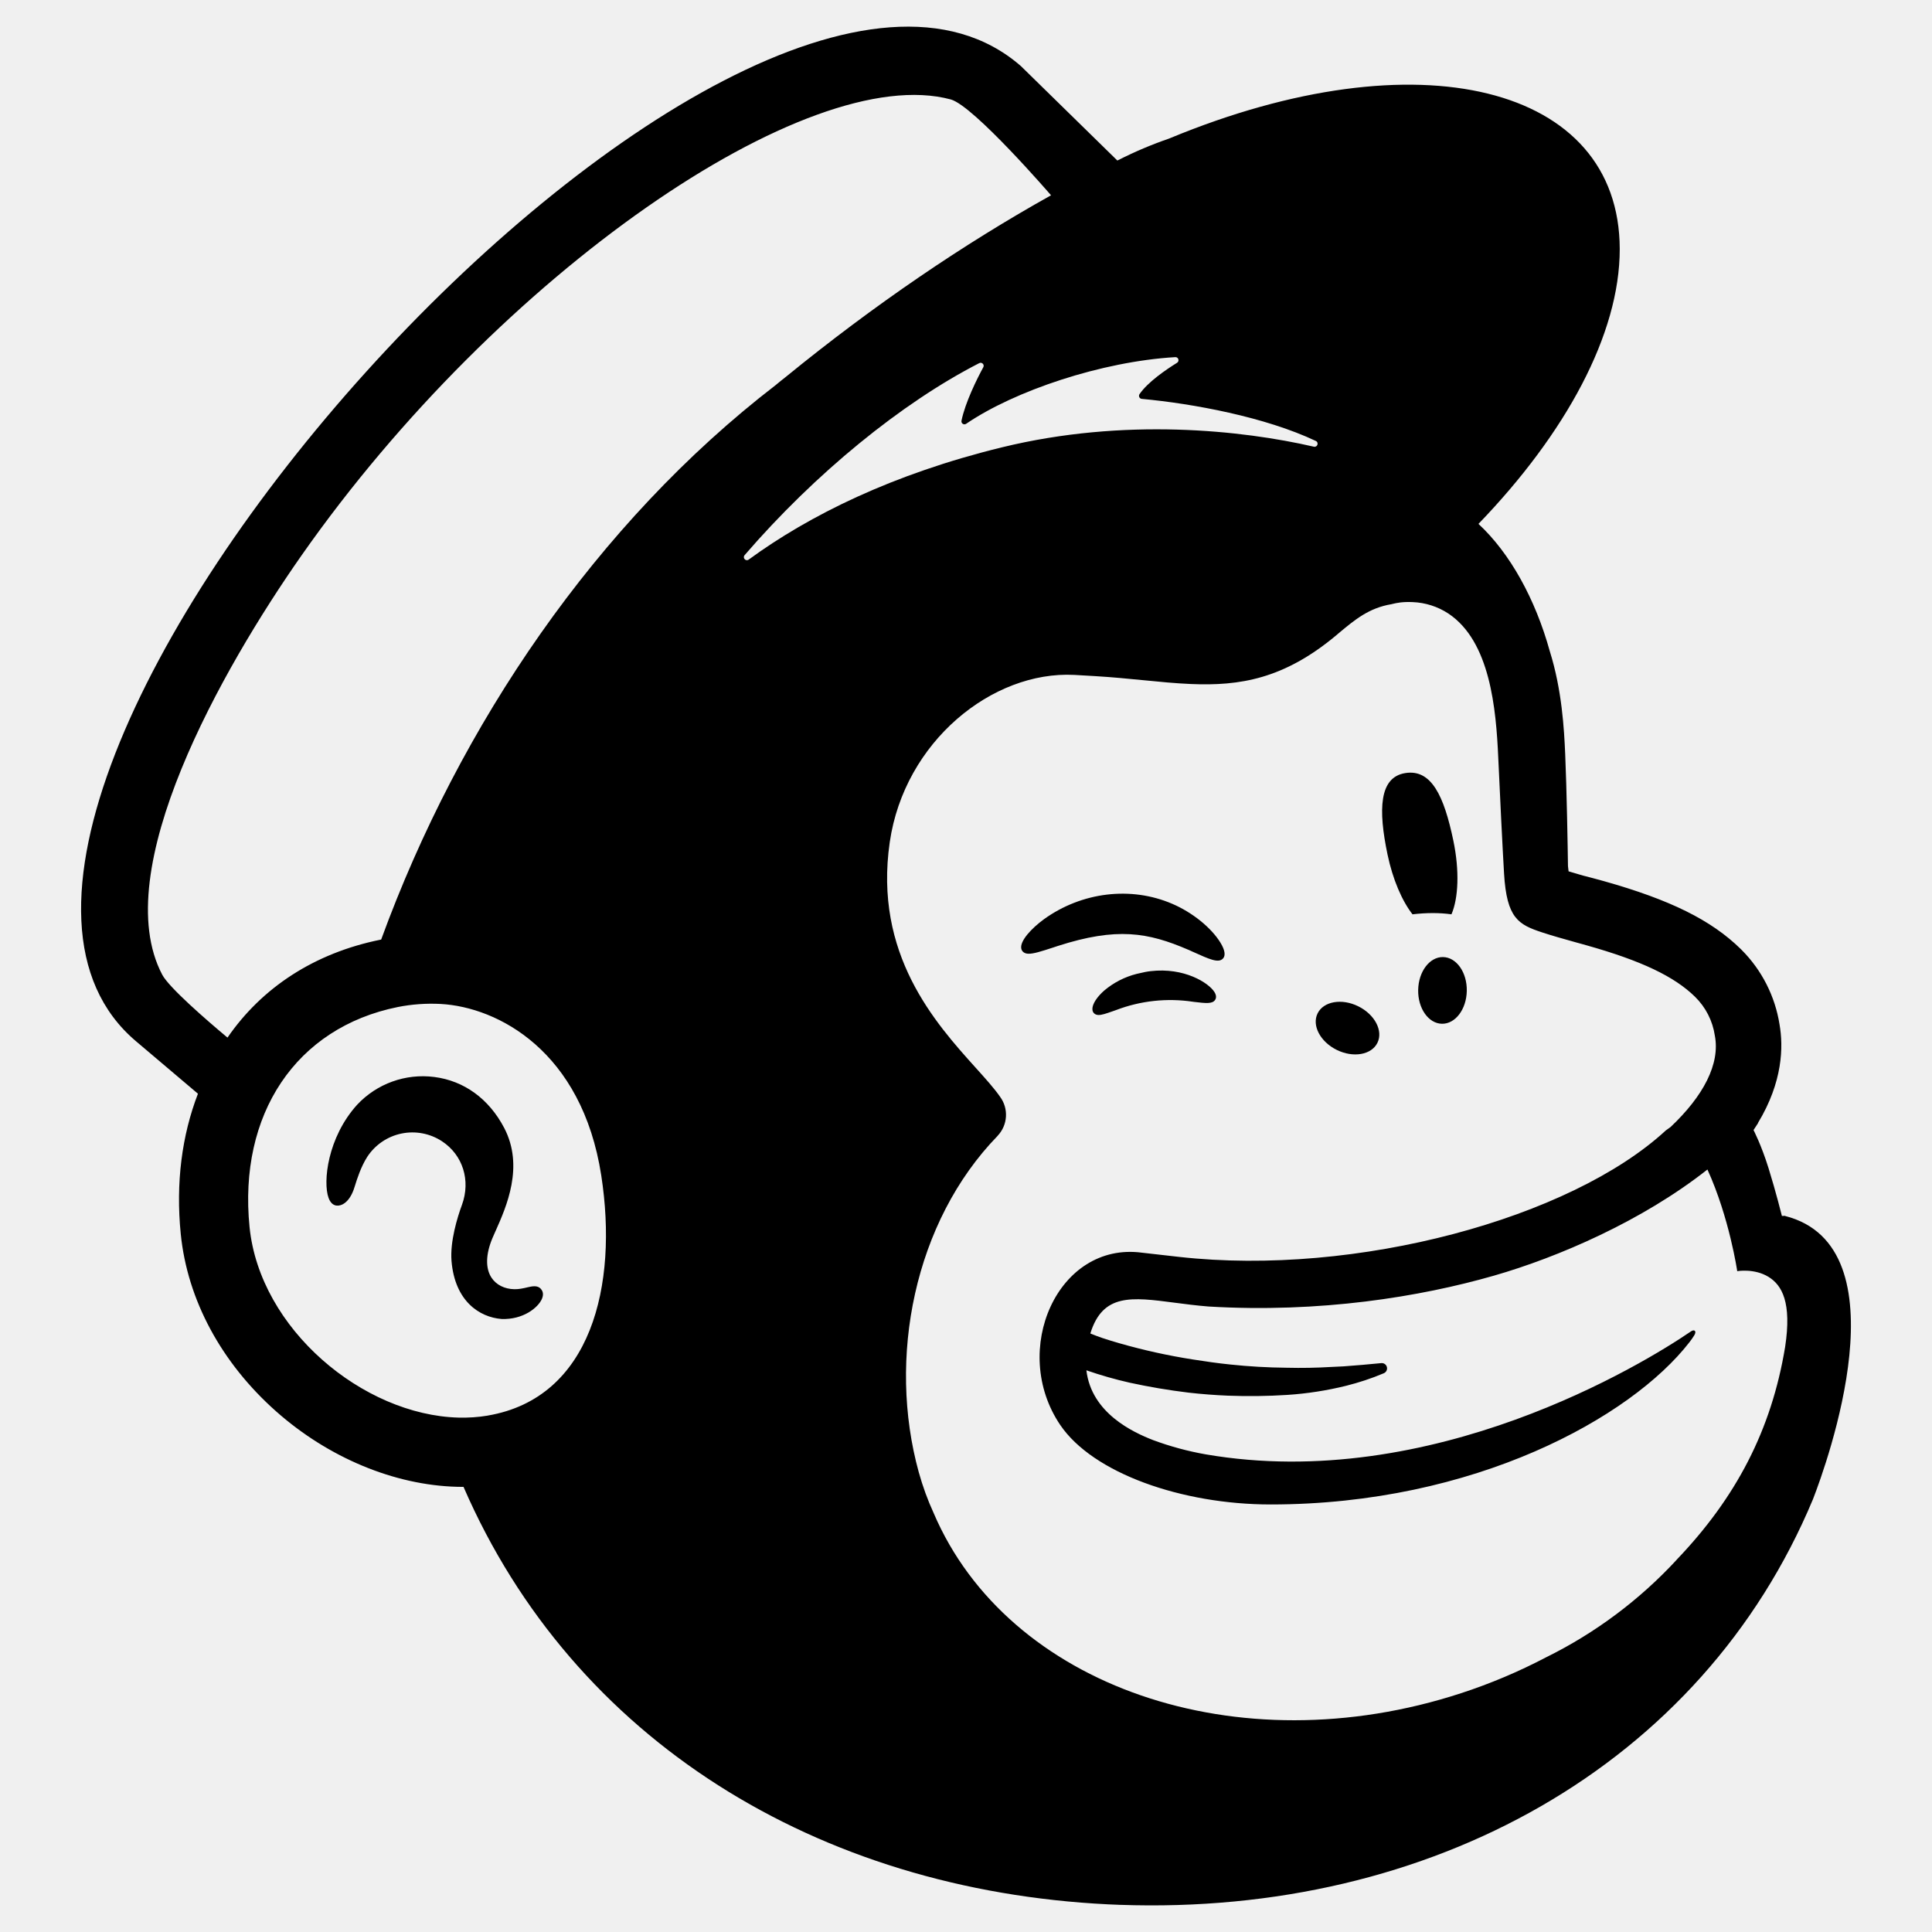
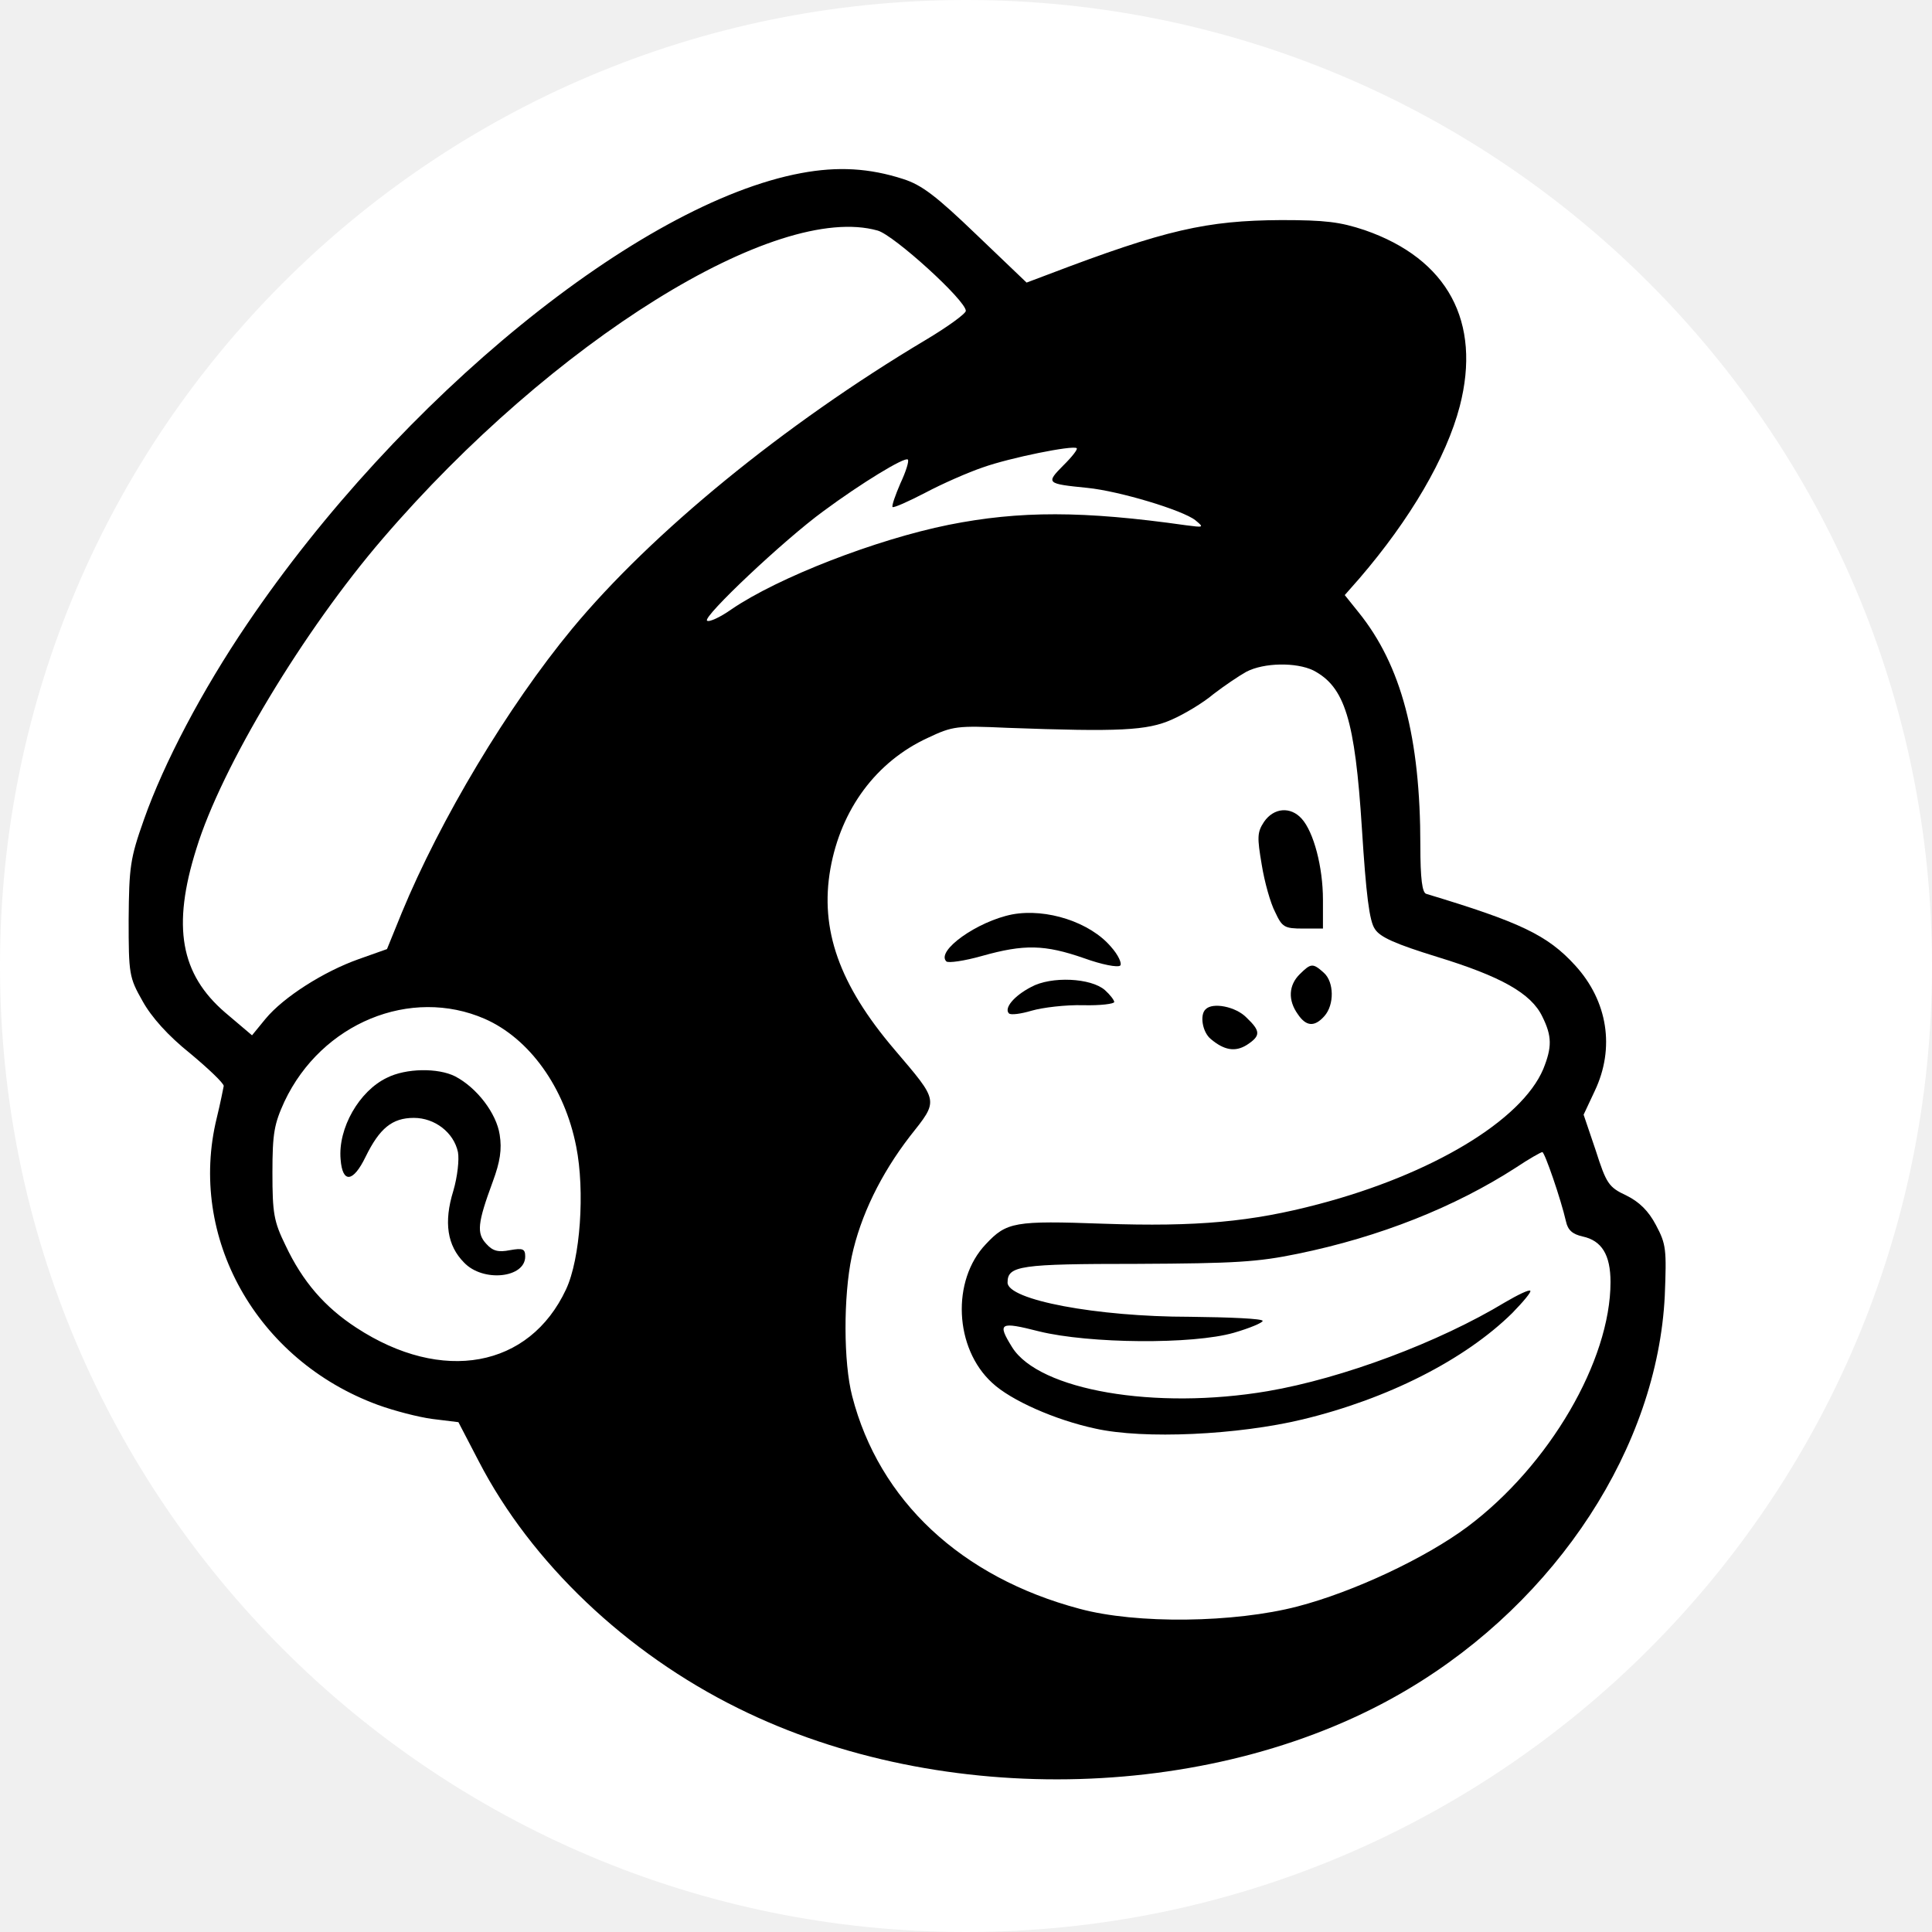
- <svg xmlns="http://www.w3.org/2000/svg" width="48" height="48" fill="none" version="1.1" id="svg4">
-   <defs id="defs8" />
-   <path fill-rule="evenodd" clip-rule="evenodd" d="m 44.352,30.21 -0.001,-0.003 c -0.049,0 -0.08,0.003 -0.08,0.003 0,0 -0.15,-0.603 -0.332,-1.187 -0.182,-0.583 -0.373,-0.947 -0.373,-0.947 l 0.113,-0.174 -0.002,-0.004 c 0.617,-1.02 0.632,-1.892 0.535,-2.446 a 3.363,3.363 0 0 0 -0.938,-1.848 l -0.027,-0.027 c -0.734,-0.719 -1.753,-1.223 -3.408,-1.688 -0.19,-0.053 -0.359,-0.097 -0.508,-0.135 a 14.48,14.48 0 0 1 -0.36,-0.106 l -0.015,-0.129 c -0.006,-0.437 -0.031,-1.918 -0.069,-2.782 -0.027,-0.624 -0.081,-1.598 -0.383,-2.558 -0.36,-1.299 -0.988,-2.436 -1.772,-3.163 2.162,-2.241 3.512,-4.71 3.51,-6.829 -0.007,-4.074 -5.01,-5.306 -11.176,-2.753 l -0.019,0.008 a 9.866,9.866 0 0 0 -1.259,0.533 l -0.028,0.013 a 1308.2,1308.2 0 0 0 -2.397,-2.347 c -7.03,-6.131 -29.008,18.298 -21.98,24.232 l 1.535,1.3 c -0.398,1.032 -0.555,2.215 -0.427,3.486 0.164,1.633 1.006,3.198 2.371,4.408 1.296,1.148 2.93,1.83 4.49,1.872 l 0.137,0.002 h 0.027 c 2.734,6.3 8.808,10.017 16.016,10.372 l 0.285,0.012 v 0.002 h 0.007 v -0.002 c 7.714,0.273 14.454,-3.454 17.219,-10.078 0.348,-0.896 2.29,-6.275 -0.691,-7.036 z m -32.232,4.96 c -0.239,0.04 -0.482,0.056 -0.728,0.05 -2.373,-0.063 -4.937,-2.2 -5.192,-4.734 -0.281,-2.8 1.15,-4.956 3.684,-5.467 a 4.313,4.313 0 0 1 1.064,-0.076 c 1.42,0.078 3.511,1.168 3.99,4.26 0.423,2.74 -0.25,5.528 -2.818,5.966 z m -2.66,-11.825 0.01,-0.002 c 1.953,-5.347 5.36,-10.356 9.798,-13.773 0.084,-0.07 0.17,-0.14 0.26,-0.21 2.187,-1.785 4.428,-3.305 6.585,-4.508 0,0 -1.913,-2.218 -2.49,-2.381 -3.553,-0.96 -11.229,4.333 -16.13,11.326 -1.982,2.83 -4.82,7.84 -3.463,10.418 0.167,0.32 1.114,1.14 1.622,1.564 0.85,-1.235 2.15,-2.1 3.808,-2.434 z m 9.04,-9.553 c 1.746,-2.023 3.9,-3.783 5.829,-4.77 0.066,-0.034 0.137,0.038 0.1,0.103 -0.153,0.28 -0.45,0.878 -0.541,1.328 -0.013,0.066 0.06,0.114 0.116,0.076 1.198,-0.818 3.364,-1.548 5.195,-1.656 0.078,-0.005 0.111,0.098 0.045,0.14 -0.285,0.177 -0.729,0.482 -0.932,0.778 a 0.076,0.076 0 0 0 0.055,0.119 c 1.268,0.117 3.067,0.45 4.325,1.046 0.082,0.039 0.038,0.162 -0.05,0.142 -1.777,-0.41 -4.705,-0.727 -7.746,0.015 -2.717,0.663 -4.788,1.689 -6.295,2.79 -0.072,0.053 -0.16,-0.043 -0.101,-0.11 z m 23.154,24.961 c 1.477,-1.543 2.356,-3.221 2.697,-5.289 0.168,-1.106 -0.078,-1.534 -0.412,-1.74 -0.354,-0.218 -0.778,-0.142 -0.778,-0.142 0,0 -0.193,-1.324 -0.74,-2.526 -1.623,1.28 -3.712,2.18 -5.303,2.637 -1.836,0.527 -4.32,0.932 -7.091,0.767 -0.302,-0.024 -0.584,-0.061 -0.845,-0.095 -1.068,-0.14 -1.785,-0.234 -2.093,0.765 a 5.137,5.137 0 0 0 0.292,0.11 c 0.143,0.048 0.29,0.093 0.438,0.135 a 15.031,15.031 0 0 0 1.82,0.401 c 0.308,0.049 0.617,0.093 0.928,0.125 a 14.503,14.503 0 0 0 1.402,0.08 13.092,13.092 0 0 0 1.115,-0.02 c 0.098,-0.004 0.196,-0.008 0.294,-0.014 0.313,-0.022 0.626,-0.05 0.942,-0.081 a 0.131,0.131 0 0 1 0.064,0.25 l -0.009,0.004 c -0.302,0.128 -0.615,0.23 -0.933,0.31 a 8.384,8.384 0 0 1 -1.457,0.226 14.41,14.41 0 0 1 -1.477,0.019 13.822,13.822 0 0 1 -0.983,-0.076 15.745,15.745 0 0 1 -1.46,-0.247 10.076,10.076 0 0 1 -1.074,-0.307 c 0.125,1.064 1.162,1.541 1.658,1.734 a 7.478,7.478 0 0 0 1.306,0.354 c 5.62,0.967 10.875,-2.246 12.058,-3.056 0.088,-0.06 0.147,-10e-4 0.076,0.106 a 1.96,1.96 0 0 1 -0.116,0.165 c -1.448,1.868 -5.34,4.03 -10.404,4.03 -2.21,0 -4.417,-0.779 -5.227,-1.974 -1.258,-1.855 -0.062,-4.563 2.033,-4.281 0.002,0 0.717,0.08 0.918,0.104 4.408,0.493 9.73,-0.959 12.094,-3.142 l 0.116,-0.083 c 0.819,-0.772 1.236,-1.57 1.102,-2.271 a 1.7,1.7 0 0 0 -0.493,-0.967 c -0.513,-0.503 -1.328,-0.894 -2.702,-1.28 l -0.114,-0.032 -0.145,-0.04 c -0.32,-0.09 -0.57,-0.159 -0.835,-0.246 -0.59,-0.194 -0.882,-0.35 -0.948,-1.46 -0.03,-0.486 -0.114,-2.176 -0.144,-2.875 -0.054,-1.224 -0.201,-2.898 -1.24,-3.588 a 1.74,1.74 0 0 0 -0.887,-0.284 c -0.255,-0.012 -0.405,0.023 -0.485,0.042 l -0.042,0.01 c -0.56,0.094 -0.904,0.382 -1.31,0.72 l -0.07,0.06 c -1.295,1.079 -2.389,1.255 -3.604,1.203 -0.38,-0.016 -0.77,-0.054 -1.183,-0.095 -0.378,-0.037 -0.774,-0.076 -1.197,-0.101 l -0.1,-0.006 c -0.139,-0.008 -0.277,-0.017 -0.416,-0.024 -2.036,-0.104 -4.22,1.655 -4.584,4.153 -0.405,2.787 1.133,4.494 2.133,5.605 0.248,0.275 0.462,0.513 0.607,0.722 a 0.756,0.756 0 0 1 -0.06,0.97 l 0.001,0.001 c -2.078,2.137 -2.742,5.532 -1.96,8.36 0.099,0.354 0.222,0.692 0.37,1.014 1.836,4.294 7.535,6.293 13.103,4.474 a 13.677,13.677 0 0 0 2.115,-0.893 11.112,11.112 0 0 0 3.24,-2.42 z m -6.56,-16.037 c 0.34,-0.04 0.667,-0.042 0.967,0 0.173,-0.398 0.203,-1.084 0.047,-1.831 -0.232,-1.111 -0.546,-1.783 -1.195,-1.678 -0.65,0.104 -0.673,0.909 -0.441,2.02 0.13,0.624 0.363,1.159 0.622,1.49 z m -5.572,0.88 c -1.001,-0.432 -1.777,-0.565 -3.24,-0.094 l -0.115,0.038 c -0.291,0.095 -0.494,0.161 -0.623,0.155 a 0.26,0.26 0 0 1 -0.04,-0.005 c -0.069,-0.014 -0.116,-0.057 -0.13,-0.119 -0.042,-0.191 0.253,-0.507 0.564,-0.734 0.94,-0.677 2.16,-0.823 3.184,-0.383 0.5,0.213 0.971,0.593 1.2,0.967 0.111,0.181 0.133,0.321 0.061,0.395 -0.112,0.118 -0.335,0.017 -0.74,-0.166 h -10e-4 l -0.12,-0.055 z m -0.935,0.532 c -0.094,0.01 -0.181,0.03 -0.266,0.05 l -0.006,0.001 a 4.952,4.952 0 0 1 -0.075,0.017 2.01,2.01 0 0 0 -0.805,0.413 c -0.183,0.16 -0.296,0.336 -0.295,0.46 0,0.06 0.026,0.093 0.046,0.11 0.028,0.025 0.06,0.036 0.1,0.038 0.083,0.004 0.196,-0.036 0.351,-0.09 l 0.091,-0.032 a 3.777,3.777 0 0 1 1.91,-0.207 l 0.038,0.005 c 0.279,0.033 0.447,0.053 0.514,-0.052 0.02,-0.03 0.044,-0.095 -0.017,-0.193 -0.142,-0.23 -0.753,-0.618 -1.586,-0.52 z m 5.635,1.78 c -0.147,0.3 -0.6,0.379 -1.01,0.177 -0.41,-0.202 -0.624,-0.608 -0.477,-0.907 0.147,-0.3 0.6,-0.38 1.01,-0.177 0.41,0.201 0.624,0.608 0.477,0.907 z m 1.63,-2.13 c -0.333,-0.006 -0.61,0.36 -0.618,0.818 -0.008,0.458 0.257,0.833 0.59,0.839 0.334,0.006 0.61,-0.36 0.618,-0.818 0.008,-0.458 -0.256,-0.833 -0.59,-0.839 z m -22.761,8.208 c 0.132,-0.03 0.268,-0.062 0.351,0.042 0.03,0.034 0.078,0.113 0.022,0.242 -0.095,0.22 -0.468,0.52 -1.002,0.5 -0.55,-0.043 -1.16,-0.443 -1.244,-1.437 -0.04,-0.49 0.145,-1.089 0.26,-1.401 0.22,-0.605 0.02,-1.238 -0.496,-1.577 a 1.34,1.34 0 0 0 -1.858,0.387 c -0.158,0.247 -0.255,0.555 -0.306,0.72 -0.014,0.045 -0.025,0.08 -0.034,0.102 -0.116,0.313 -0.302,0.405 -0.427,0.388 -0.06,-0.008 -0.142,-0.048 -0.194,-0.191 -0.143,-0.392 -0.027,-1.5 0.71,-2.314 a 2.233,2.233 0 0 1 1.915,-0.69 c 0.742,0.094 1.359,0.543 1.737,1.263 0.503,0.958 0.055,1.963 -0.212,2.563 l -0.005,0.01 a 8.5,8.5 0 0 0 -0.074,0.169 c -0.167,0.398 -0.176,0.746 -0.024,0.98 0.117,0.179 0.324,0.284 0.57,0.288 0.114,0.002 0.218,-0.022 0.31,-0.043 h 10e-4 z" fill="#000000" id="path2" />
+ <svg xmlns="http://www.w3.org/2000/svg" width="512" height="512" viewBox="0 0 512 512" version="1.1" id="svg29">
+   <defs id="defs33" />
+   <g id="g27">
+     <circle fill="#ffffff" r="256" cy="256" cx="256" id="circle9" style="display:inline" />
+     <g id="g212" transform="matrix(1.229137,0,0,1.208972,-77.14369,-51.32888)">
+       <path d="m 235.5,80.4 c -34.9,6.6 -86.5,49.3 -119.5,98.9 -9.6,14.4 -17.9,30.4 -22.2,42.8 -3,8.6 -3.2,10.4 -3.3,21.9 0,12 0.1,12.7 3,17.9 1.9,3.5 5.5,7.6 10.3,11.5 3.9,3.3 7.2,6.5 7.2,7.1 -0.1,0.5 -0.7,3.7 -1.5,7 -6.3,26.1 8.5,53.1 34.7,62.9 3.5,1.3 8.8,2.7 11.8,3.1 l 5.6,0.7 4.4,8.6 c 11.3,22.2 31.8,42 55.9,54.1 44.2,22.3 103.8,20.5 144.5,-4.2 32.2,-19.5 53.7,-53.2 55.3,-86.2 0.4,-10.2 0.3,-11.3 -1.9,-15.5 -1.6,-3.1 -3.6,-5.1 -6.4,-6.5 -3.8,-1.8 -4.3,-2.6 -6.6,-9.9 l -2.6,-7.8 2.4,-5.2 c 4.4,-9.4 2.8,-19.7 -4.2,-27.5 -6,-6.7 -11.9,-9.5 -32.1,-15.7 -0.9,-0.2 -1.3,-3.3 -1.3,-10.6 0,-23.7 -4.1,-39.5 -13.3,-51.1 l -3,-3.8 3.2,-3.7 c 10.9,-12.9 18.7,-26.4 21.6,-37.7 4.7,-18.5 -2.6,-32.3 -20.5,-38.6 -5.3,-1.8 -8.5,-2.2 -18,-2.2 -16.1,0.1 -24.9,2.1 -50.2,11.9 l -4.7,1.8 -10.8,-10.5 c -8.7,-8.5 -11.8,-10.9 -15.8,-12.2 -7.3,-2.4 -14.1,-2.8 -22,-1.3 z m 16.5,12.6 c 3.5,1 19,15.3 19,17.6 0,0.6 -3.9,3.5 -8.7,6.4 -30.5,18.5 -59,42.2 -76.2,63.3 -13.9,17.1 -28.4,41.8 -36.7,62.2 l -3.2,8 -6.1,2.2 c -7.5,2.7 -16.2,8.3 -20.1,13.1 l -2.9,3.6 -5.8,-5 c -9.6,-8.4 -11.5,-18.8 -6.2,-35.9 5.4,-17.9 23.1,-47.8 40.2,-68 36.5,-43.2 84.8,-73.8 106.7,-67.5 z m 40,51.5 c -3.8,3.9 -3.6,4 5.2,4.9 6.9,0.7 20.6,4.9 23.3,7.1 1.9,1.6 1.8,1.6 -2,1.1 -22.2,-3.2 -35.9,-3.2 -51.2,-0.1 -15.6,3.2 -36.7,11.5 -46.8,18.5 -2.5,1.8 -4.9,2.9 -5.3,2.5 -0.9,-0.9 16.6,-17.7 25.1,-24 8.1,-6.1 17.6,-12 18.2,-11.3 0.3,0.3 -0.4,2.6 -1.6,5.2 -1.1,2.6 -1.9,4.9 -1.7,5.2 0.3,0.2 3.4,-1.2 7,-3.1 3.7,-2 9.3,-4.5 12.5,-5.6 5.8,-2.1 19.4,-4.9 20.2,-4.2 0.3,0.2 -1,1.9 -2.9,3.8 z m 53.9,44.9 c 6.8,3.6 9,10.7 10.5,34.7 0.9,14.4 1.6,20.3 2.8,22 1.1,1.8 4.5,3.3 13.4,6.1 13.8,4.3 20.3,8 22.7,13.1 2.1,4.3 2.1,6.7 0.2,11.5 -4.7,11.3 -24.1,23.1 -48.4,29.6 -14.5,3.9 -26.3,5 -46.4,4.3 -19.2,-0.7 -20.9,-0.4 -25.4,4.5 -7.4,7.9 -6.8,22.8 1.4,30.4 4,3.8 13.5,8.1 22.2,10 10.5,2.4 30.8,1.4 44.7,-2 18.4,-4.5 35,-13.1 45.2,-23.3 2.4,-2.5 4.2,-4.7 3.9,-4.9 -0.3,-0.3 -2.7,0.9 -5.4,2.5 -14.3,8.8 -35.1,16.7 -51.2,19.5 -24.3,4.2 -49.3,-0.2 -55.1,-9.6 -3.3,-5.4 -2.7,-5.7 5.8,-3.5 10.8,2.7 33.1,2.9 42,0.3 3.4,-1 6.2,-2.2 6.2,-2.6 0,-0.5 -7.1,-0.8 -15.7,-0.9 -20.1,0 -39.3,-3.7 -39.3,-7.5 0,-3.7 2.6,-4.1 27.9,-4.1 21.2,-0.1 26,-0.4 34.6,-2.2 17.8,-3.7 34,-10.3 47.1,-18.9 2.8,-1.9 5.4,-3.4 5.7,-3.4 0.5,0 4,10.3 5.1,15.2 0.4,1.9 1.4,2.8 3.6,3.3 4.1,0.9 6,4 6,10 0,17.2 -13.2,40.2 -30.8,53.6 -9.1,6.9 -24.6,14.3 -36.7,17.5 -13.6,3.6 -34.7,3.9 -47,0.5 -25.5,-6.9 -43.2,-23.7 -49,-46.6 -1.9,-7.4 -1.9,-21.9 -0.1,-30.6 1.9,-9 6.3,-18.1 12.5,-26.3 6.3,-8.1 6.4,-7.5 -3.3,-19.1 -11.9,-14.2 -16.1,-26.3 -13.8,-39.6 2.3,-13.1 9.9,-23.5 21,-28.7 5.4,-2.6 6.3,-2.7 17.2,-2.2 24.1,0.9 30.1,0.6 35.4,-1.8 2.7,-1.2 6.8,-3.7 9,-5.6 2.3,-1.8 5.5,-4 7.1,-4.9 3.8,-2 10.7,-2.1 14.4,-0.3 z m -178.6,76.4 c 9.6,4.3 17.2,15 19.7,28 1.9,9.7 0.9,24.6 -2.2,31.3 -7.9,17.2 -26.7,20.7 -45.2,8.4 -6.8,-4.5 -11.6,-10.1 -15.3,-18.1 -2.5,-5.2 -2.8,-7 -2.8,-15.9 0,-8.7 0.4,-10.7 2.6,-15.6 8,-17.2 27.2,-25.2 43.2,-18.1 z" fill="#000000" id="path13" />
+       <path d="m 335.3,222.6 c -1.5,2.3 -1.5,3.4 -0.5,9.4 0.6,3.8 1.9,8.5 2.9,10.4 1.5,3.3 2,3.6 6,3.6 h 4.3 v -6.3 c 0,-7.2 -2,-14.9 -4.6,-17.8 -2.4,-2.7 -6,-2.4 -8.1,0.7 z" fill="#000000" id="path15" />
+       <path d="m 281,242.9 c -7.5,1.5 -16.5,8 -14.2,10.3 0.4,0.4 3.9,-0.1 7.7,-1.2 9.1,-2.6 13.5,-2.5 22,0.5 3.8,1.4 7.3,2.1 7.8,1.6 0.4,-0.4 -0.4,-2.3 -2,-4.1 -4.5,-5.4 -13.9,-8.5 -21.3,-7.1 z" fill="#000000" id="path17" />
+       <path d="m 343,256 c -2.4,2.4 -2.6,5.7 -0.4,8.8 1.8,2.7 3.6,2.8 5.7,0.4 2.2,-2.5 2.1,-7.5 -0.1,-9.5 -2.4,-2.2 -2.8,-2.1 -5.2,0.3 z" fill="#000000" id="path19" />
+       <path d="m 285.1,258.8 c -3.8,2 -5.9,4.7 -4.8,5.8 0.4,0.4 2.6,0.1 4.9,-0.6 2.4,-0.7 7.3,-1.3 11.1,-1.2 3.7,0.1 6.7,-0.3 6.7,-0.7 0,-0.4 -0.9,-1.6 -2,-2.6 -3,-2.7 -11.6,-3.1 -15.9,-0.7 z" fill="#000000" id="path21" />
+       <path d="m 322.7,263.7 c -1.3,1.2 -0.7,5 1.1,6.5 2.9,2.5 5.3,2.9 7.8,1.3 3,-2 3,-3 -0.1,-6 -2.3,-2.4 -7.3,-3.4 -8.8,-1.8 z" fill="#000000" id="path23" />
+       <path d="m 146.2,278.7 c -6,2.9 -10.6,11.1 -10,17.9 0.4,5.3 2.7,5.1 5.4,-0.6 3,-6.2 5.7,-8.5 10.4,-8.5 4.5,0 8.6,3.2 9.5,7.5 0.3,1.6 -0.1,5.4 -1,8.5 -2.1,6.9 -1.3,12 2.3,15.7 4.1,4.4 13.2,3.4 13.2,-1.3 0,-1.7 -0.5,-1.9 -3.3,-1.4 -2.5,0.5 -3.7,0.2 -5.1,-1.4 -2.1,-2.3 -1.9,-4.5 1.4,-13.6 1.6,-4.4 2,-7.1 1.5,-10.3 -0.7,-4.7 -4.9,-10.3 -9.6,-12.8 -3.7,-1.9 -10.6,-1.8 -14.7,0.3 z" fill="#000000" id="path25" />
+     </g>
+   </g>
</svg>
